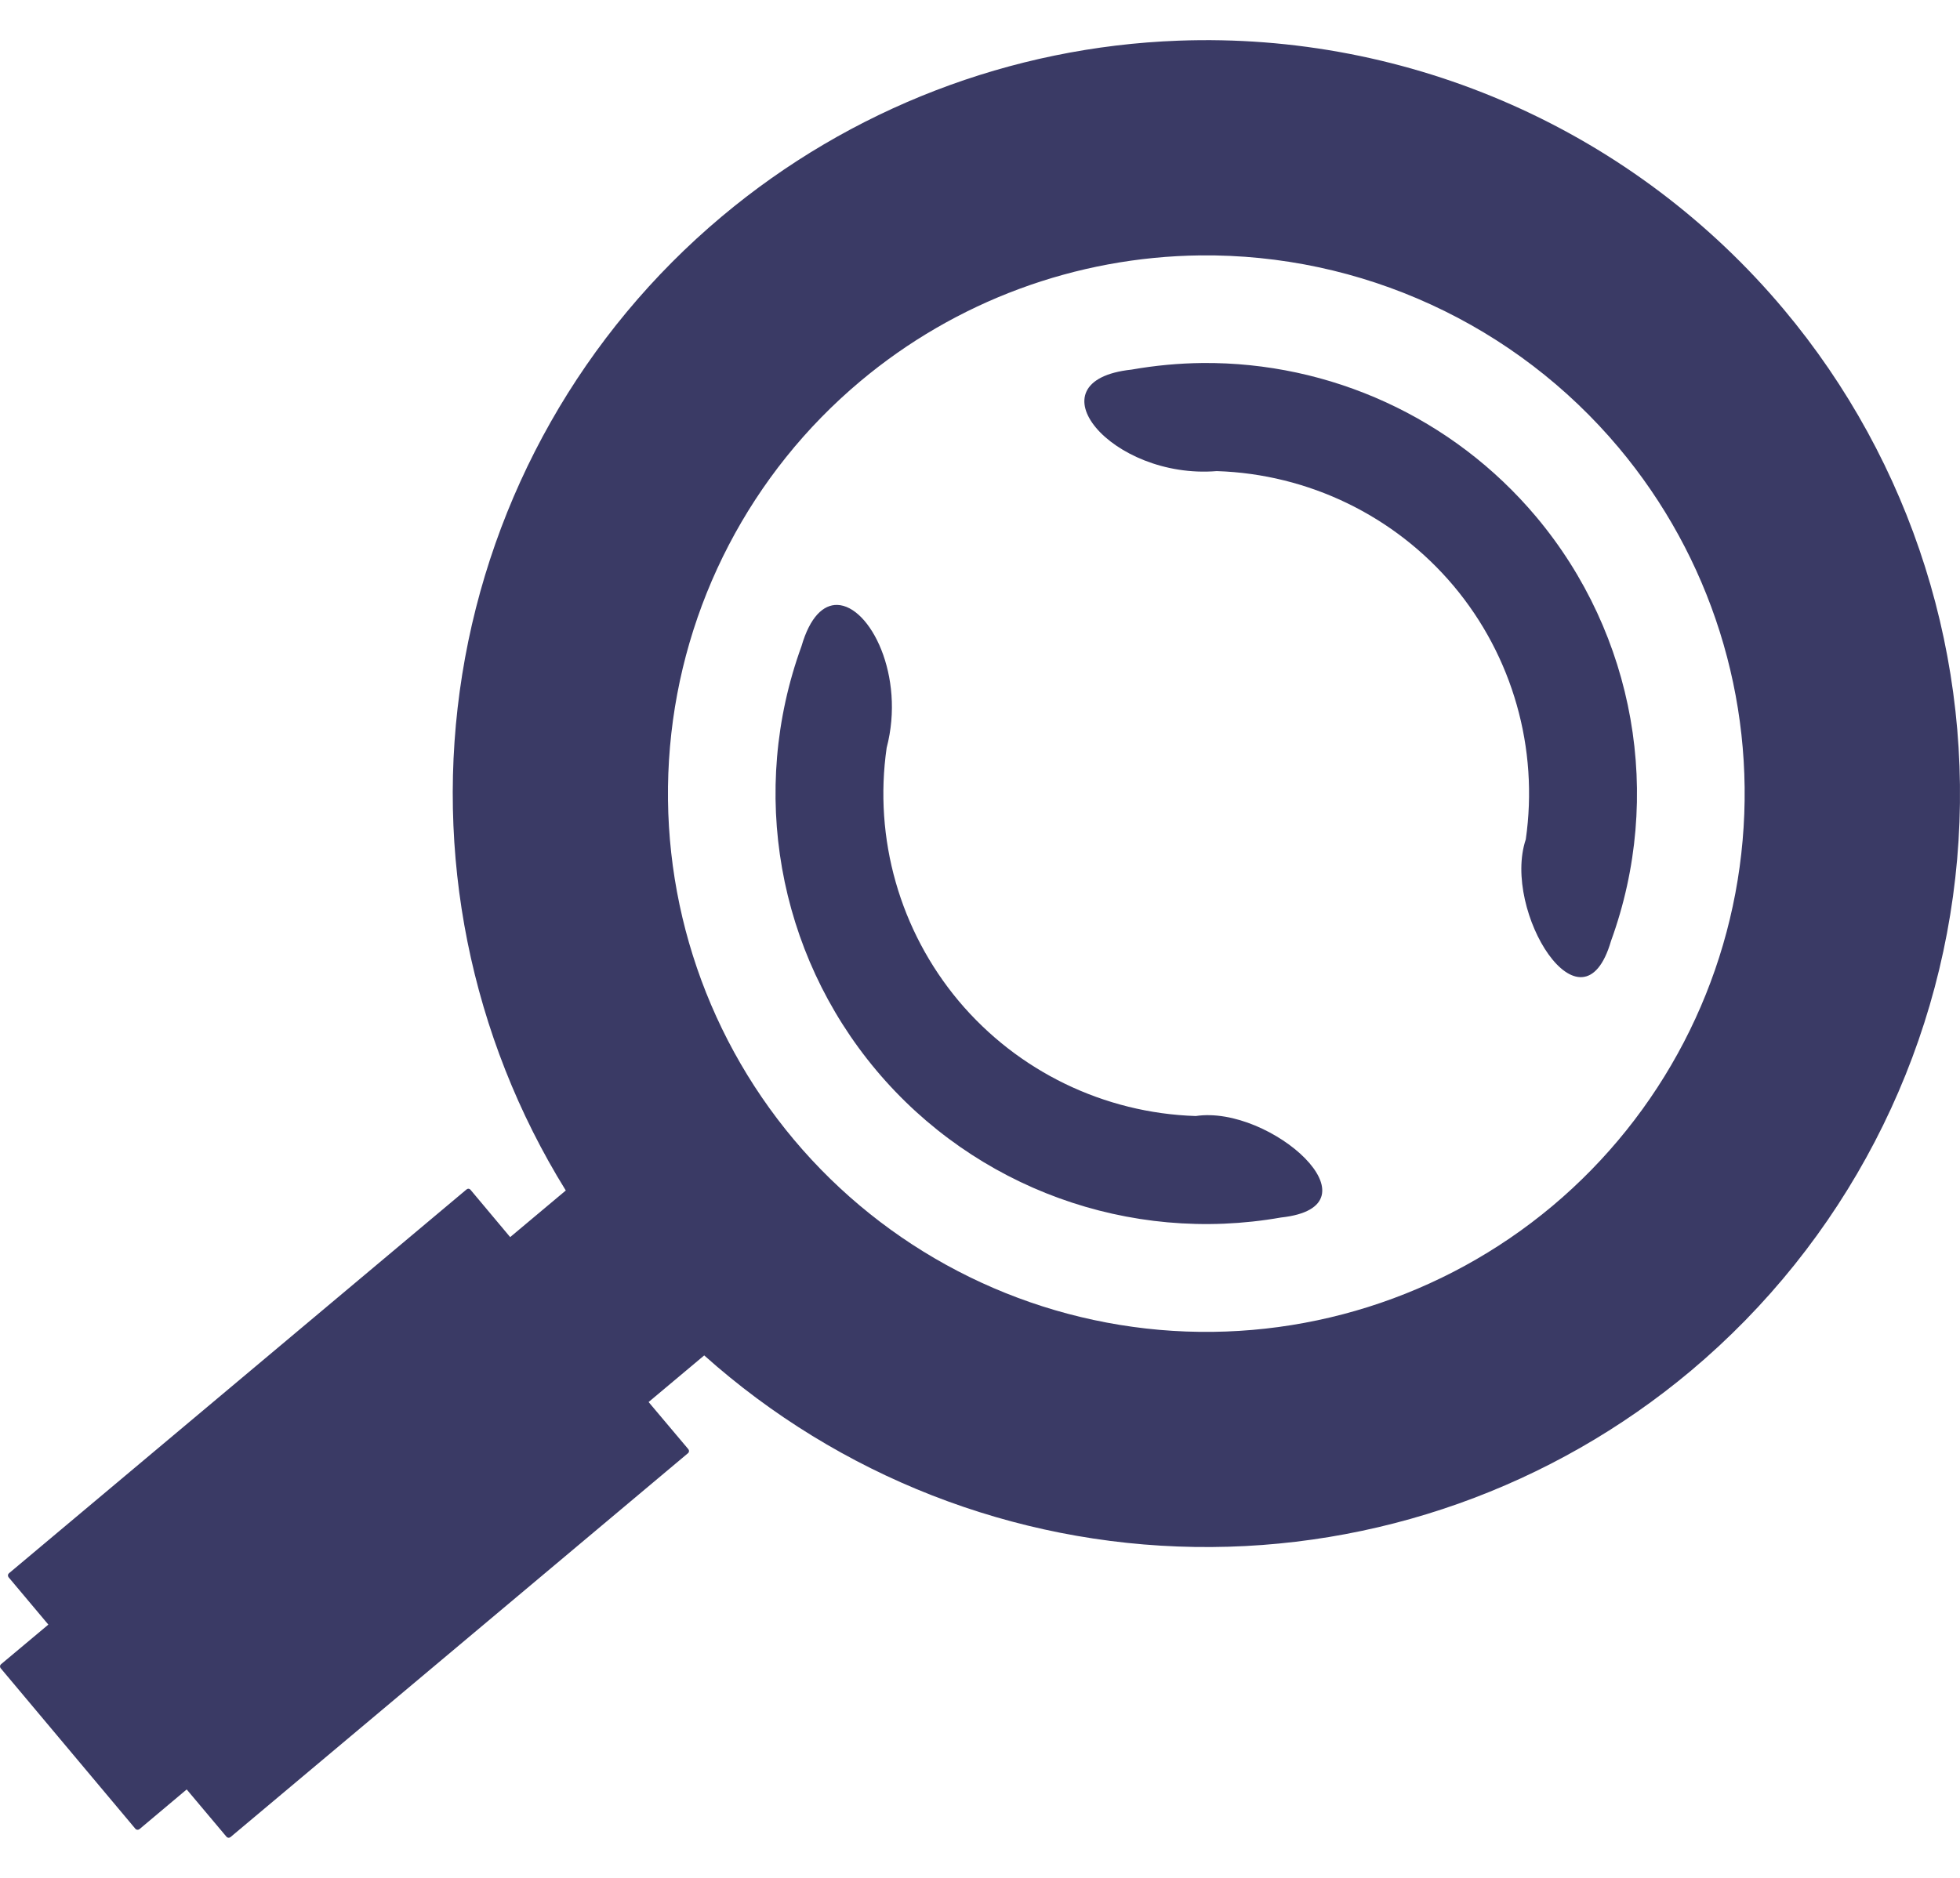
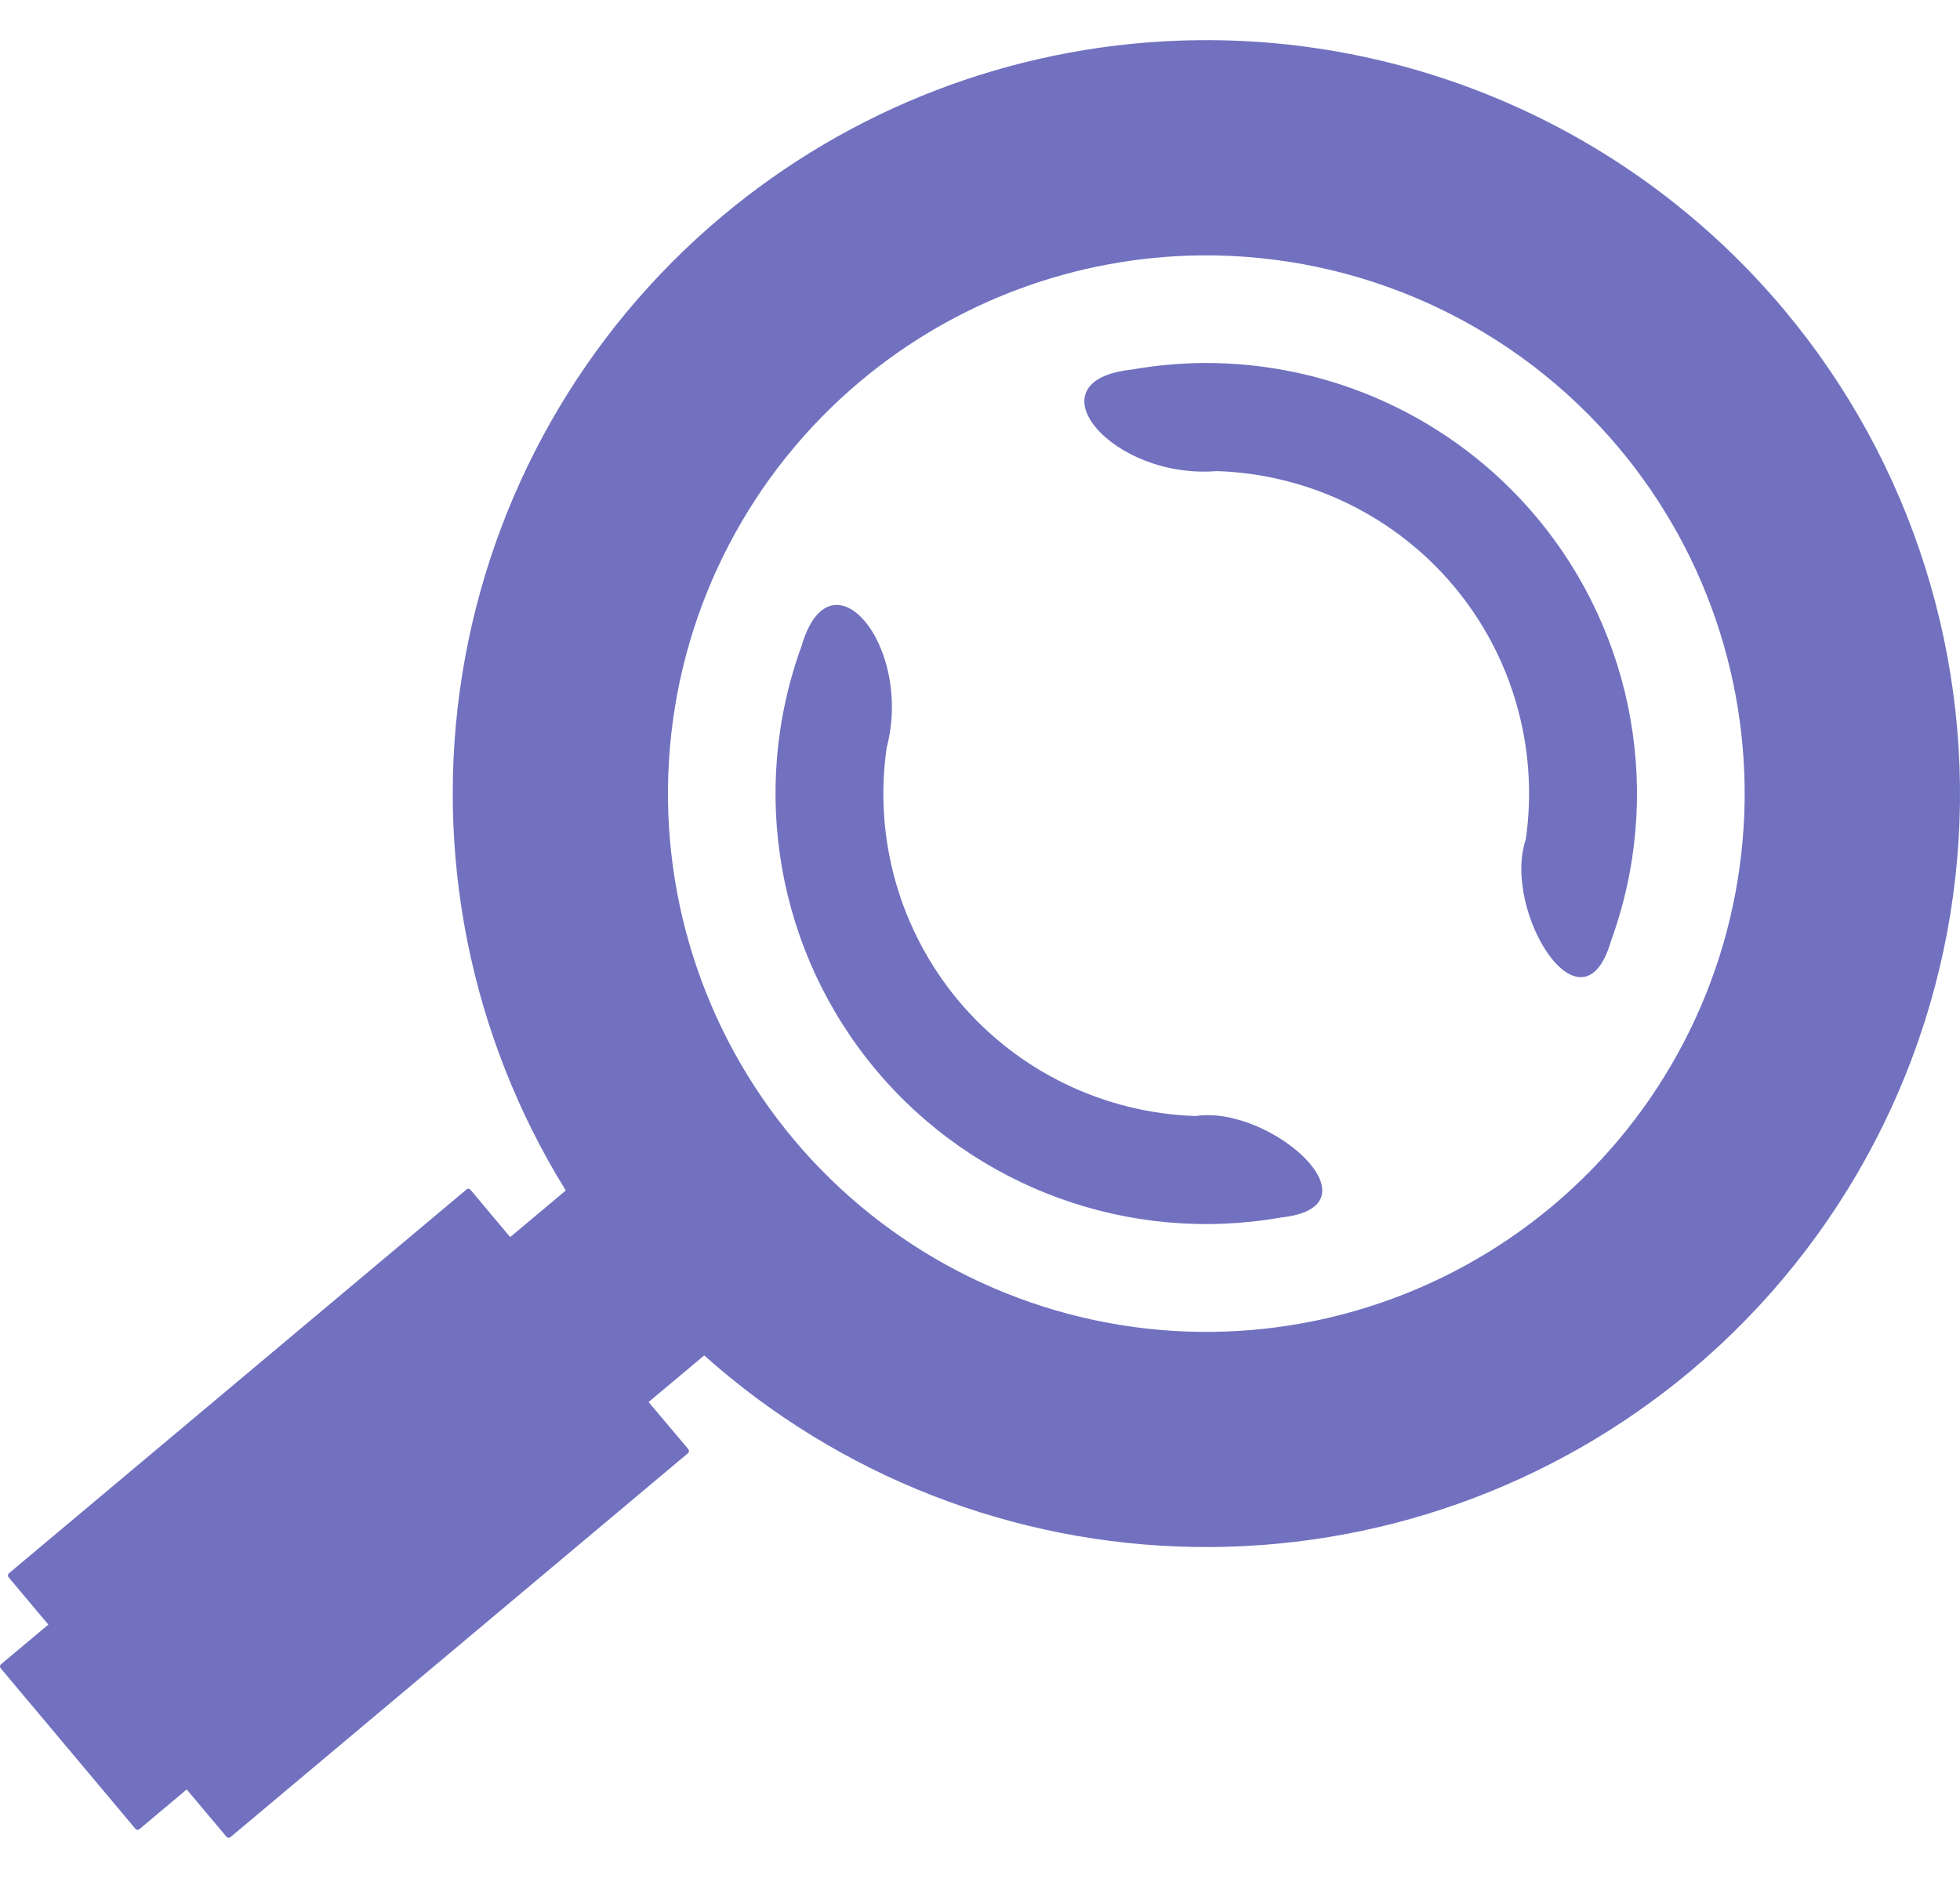
<svg xmlns="http://www.w3.org/2000/svg" width="24" height="23" viewBox="0 0 24 23" fill="none">
-   <path d="M14.432 0.498C12.38 0.573 10.412 1.331 8.839 2.651C7.139 4.077 6.011 6.068 5.66 8.259C5.309 10.45 5.759 12.694 6.928 14.581L6.247 15.152L5.761 14.572C5.749 14.557 5.728 14.555 5.713 14.568L0.11 19.269C0.095 19.281 0.093 19.303 0.105 19.318L0.592 19.898L0.013 20.383C-0.002 20.395 -0.004 20.417 0.008 20.432L1.658 22.399C1.67 22.414 1.693 22.415 1.708 22.403L2.286 21.917L2.773 22.496C2.785 22.511 2.807 22.513 2.822 22.501L8.424 17.799C8.439 17.787 8.441 17.765 8.429 17.75L7.942 17.172L8.623 16.601C10.277 18.079 12.409 18.913 14.628 18.947C16.846 18.982 19.003 18.216 20.704 16.79C22.578 15.217 23.752 12.963 23.965 10.525C24.178 8.086 23.414 5.663 21.841 3.788C20.938 2.712 19.801 1.856 18.517 1.286C17.233 0.716 15.836 0.446 14.432 0.498ZM14.699 3.128C15.674 3.118 16.639 3.324 17.524 3.731C18.41 4.138 19.194 4.736 19.821 5.483C20.945 6.822 21.491 8.553 21.338 10.295C21.186 12.037 20.348 13.647 19.009 14.771C17.669 15.894 15.938 16.44 14.197 16.288C12.455 16.135 10.845 15.297 9.721 13.958C8.597 12.618 8.052 10.888 8.204 9.146C8.356 7.404 9.194 5.794 10.534 4.67C11.702 3.69 13.174 3.145 14.699 3.128ZM14.725 4.446C14.436 4.449 14.145 4.476 13.855 4.527C12.593 4.663 13.61 5.875 14.899 5.77C16.022 5.806 17.077 6.317 17.801 7.178C18.523 8.039 18.843 9.168 18.683 10.281C18.388 11.16 19.373 12.743 19.727 11.524C20.371 9.753 20.022 7.774 18.811 6.33C17.789 5.113 16.285 4.433 14.725 4.446ZM10.252 7.409C10.083 7.405 9.919 7.553 9.814 7.915C9.17 9.686 9.519 11.666 10.73 13.109C11.941 14.552 13.83 15.239 15.685 14.912C16.948 14.776 15.559 13.531 14.642 13.669C13.519 13.633 12.464 13.122 11.74 12.261C11.018 11.399 10.697 10.271 10.857 9.159C11.088 8.279 10.653 7.419 10.252 7.409Z" fill="#3A3A65" />
+   <path d="M14.432 0.498C12.38 0.573 10.412 1.331 8.839 2.651C7.139 4.077 6.011 6.068 5.66 8.259C5.309 10.45 5.759 12.694 6.928 14.581L6.247 15.152L5.761 14.572C5.749 14.557 5.728 14.555 5.713 14.568L0.11 19.269C0.095 19.281 0.093 19.303 0.105 19.318L0.592 19.898L0.013 20.383C-0.002 20.395 -0.004 20.417 0.008 20.432L1.658 22.399C1.67 22.414 1.693 22.415 1.708 22.403L2.286 21.917L2.773 22.496C2.785 22.511 2.807 22.513 2.822 22.501L8.424 17.799C8.439 17.787 8.441 17.765 8.429 17.75L7.942 17.172L8.623 16.601C10.277 18.079 12.409 18.913 14.628 18.947C16.846 18.982 19.003 18.216 20.704 16.79C22.578 15.217 23.752 12.963 23.965 10.525C24.178 8.086 23.414 5.663 21.841 3.788C20.938 2.712 19.801 1.856 18.517 1.286C17.233 0.716 15.836 0.446 14.432 0.498ZM14.699 3.128C15.674 3.118 16.639 3.324 17.524 3.731C18.41 4.138 19.194 4.736 19.821 5.483C20.945 6.822 21.491 8.553 21.338 10.295C21.186 12.037 20.348 13.647 19.009 14.771C17.669 15.894 15.938 16.44 14.197 16.288C12.455 16.135 10.845 15.297 9.721 13.958C8.597 12.618 8.052 10.888 8.204 9.146C8.356 7.404 9.194 5.794 10.534 4.67C11.702 3.69 13.174 3.145 14.699 3.128ZM14.725 4.446C14.436 4.449 14.145 4.476 13.855 4.527C12.593 4.663 13.61 5.875 14.899 5.77C16.022 5.806 17.077 6.317 17.801 7.178C18.523 8.039 18.843 9.168 18.683 10.281C18.388 11.16 19.373 12.743 19.727 11.524C20.371 9.753 20.022 7.774 18.811 6.33C17.789 5.113 16.285 4.433 14.725 4.446ZM10.252 7.409C10.083 7.405 9.919 7.553 9.814 7.915C9.17 9.686 9.519 11.666 10.73 13.109C11.941 14.552 13.83 15.239 15.685 14.912C16.948 14.776 15.559 13.531 14.642 13.669C13.519 13.633 12.464 13.122 11.74 12.261C11.018 11.399 10.697 10.271 10.857 9.159C11.088 8.279 10.653 7.419 10.252 7.409Z" fill="#7171C0" />
</svg>
